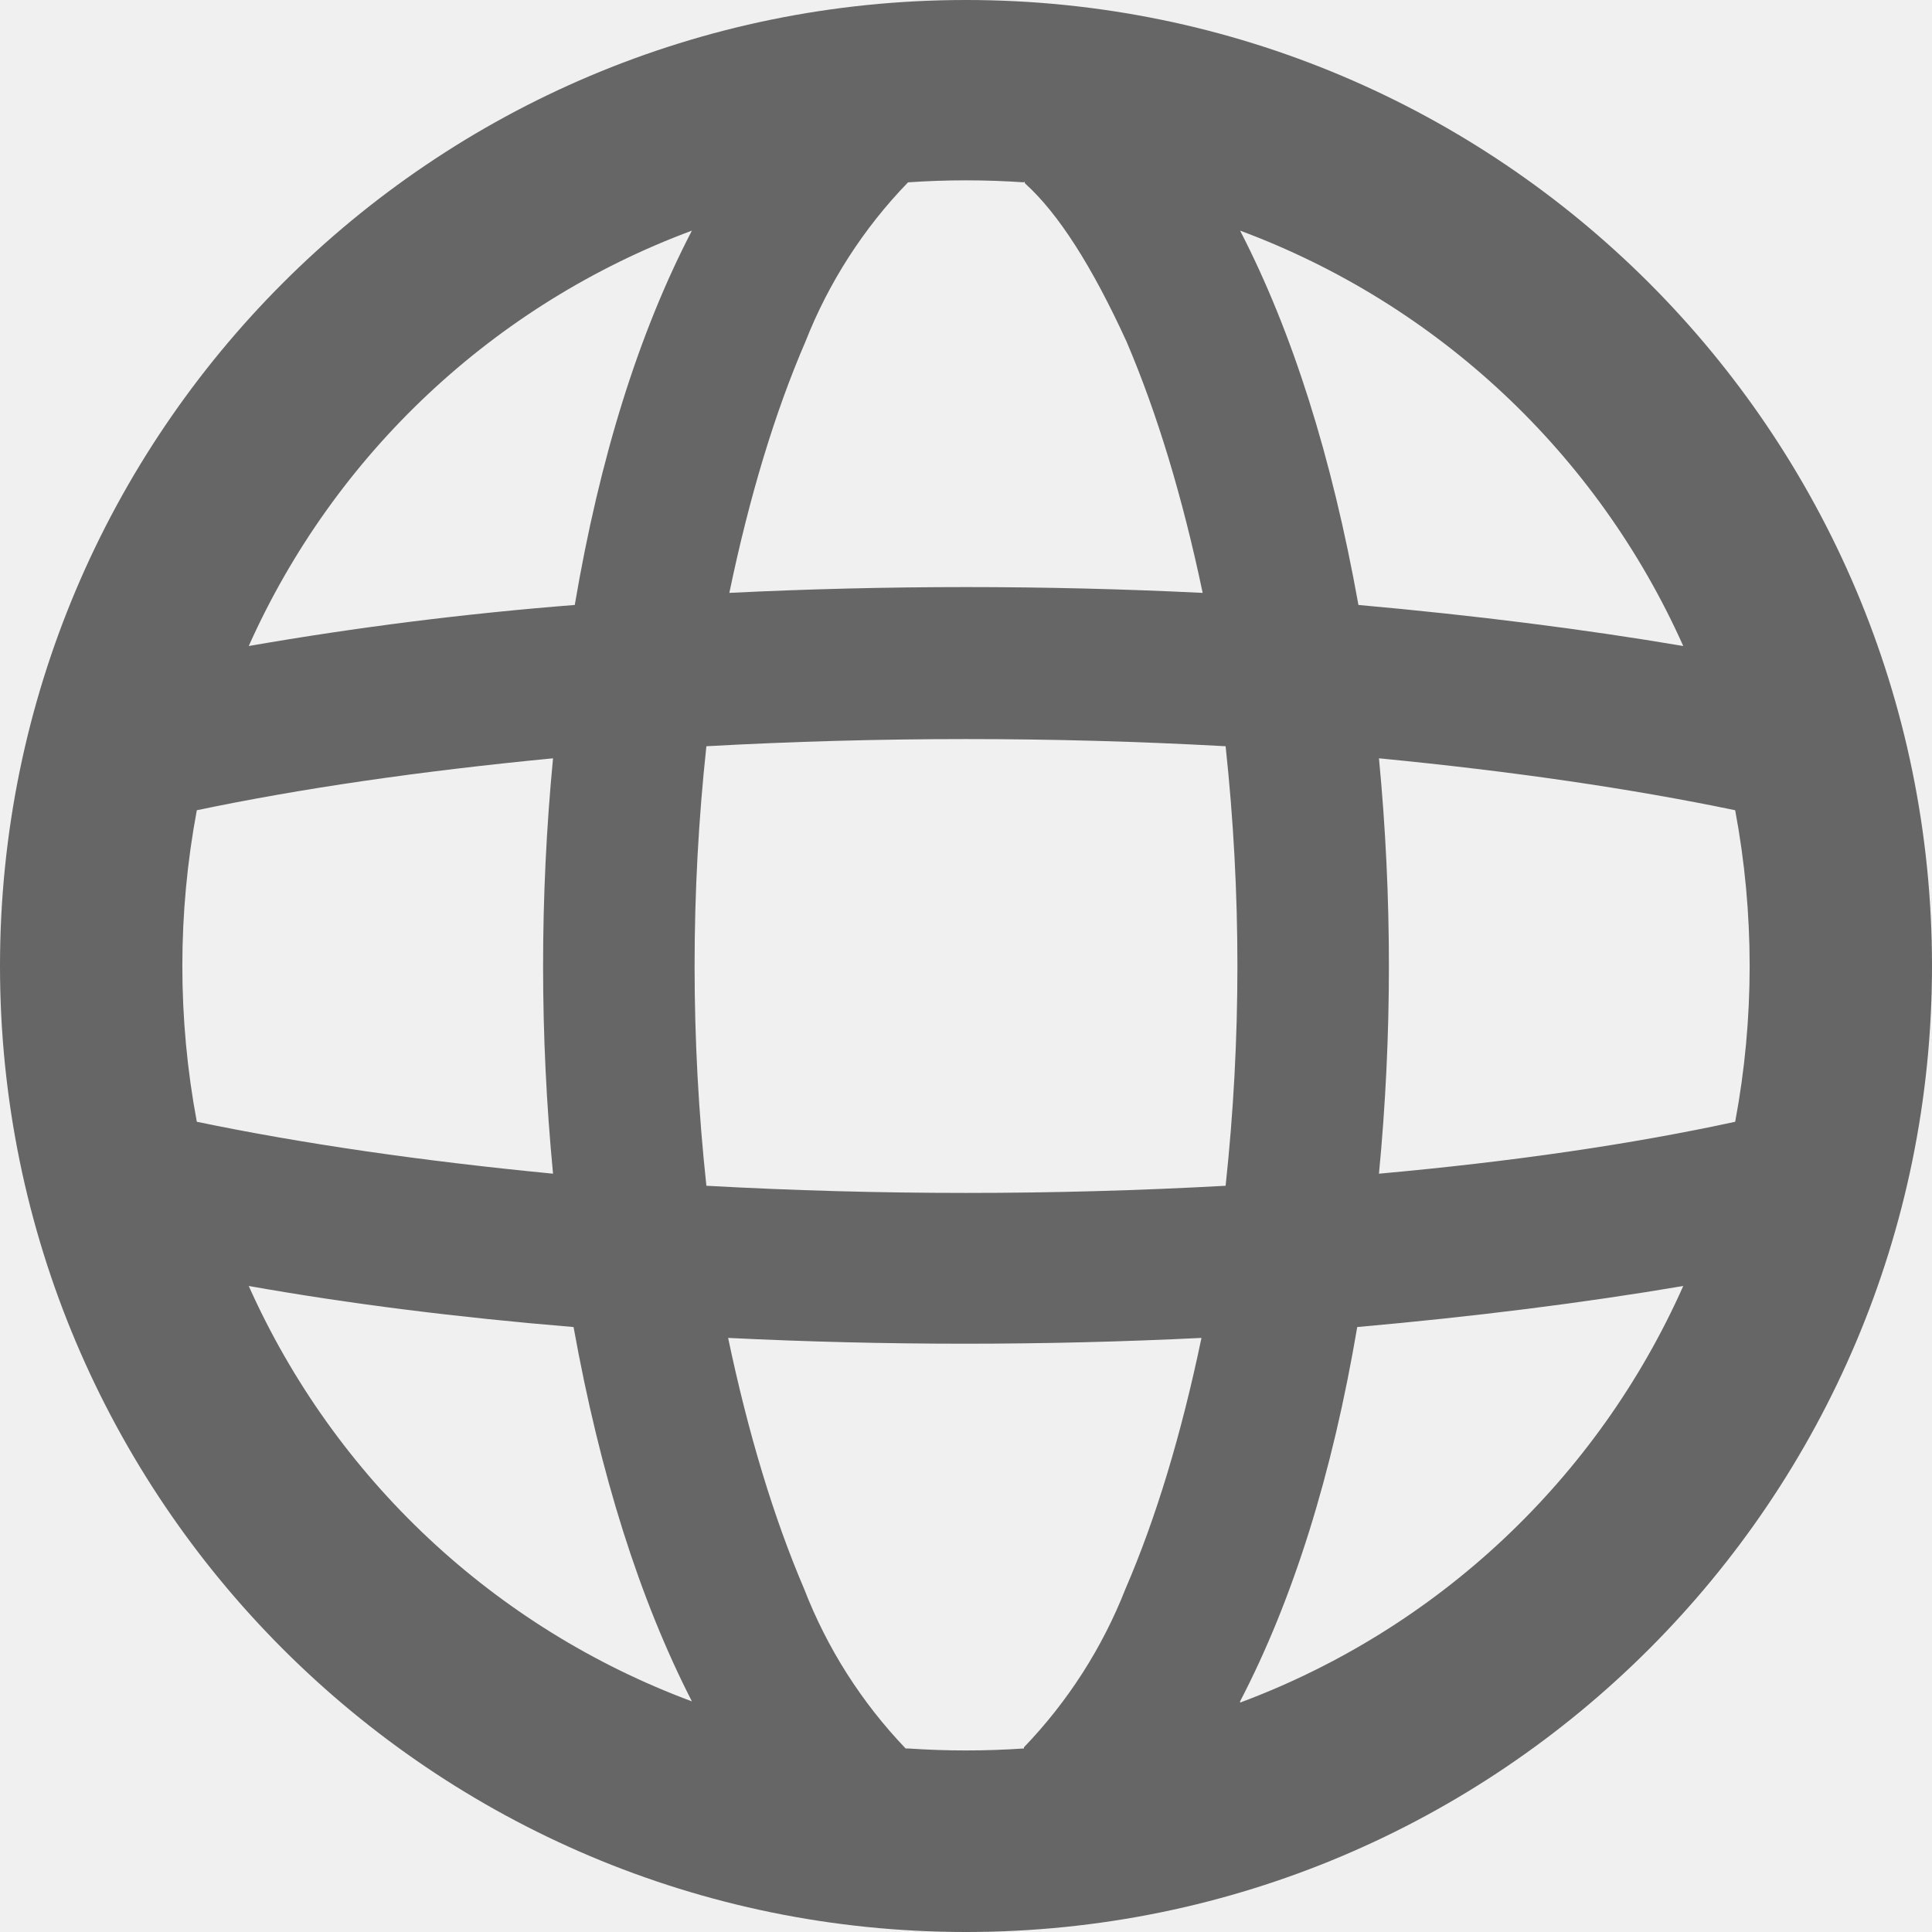
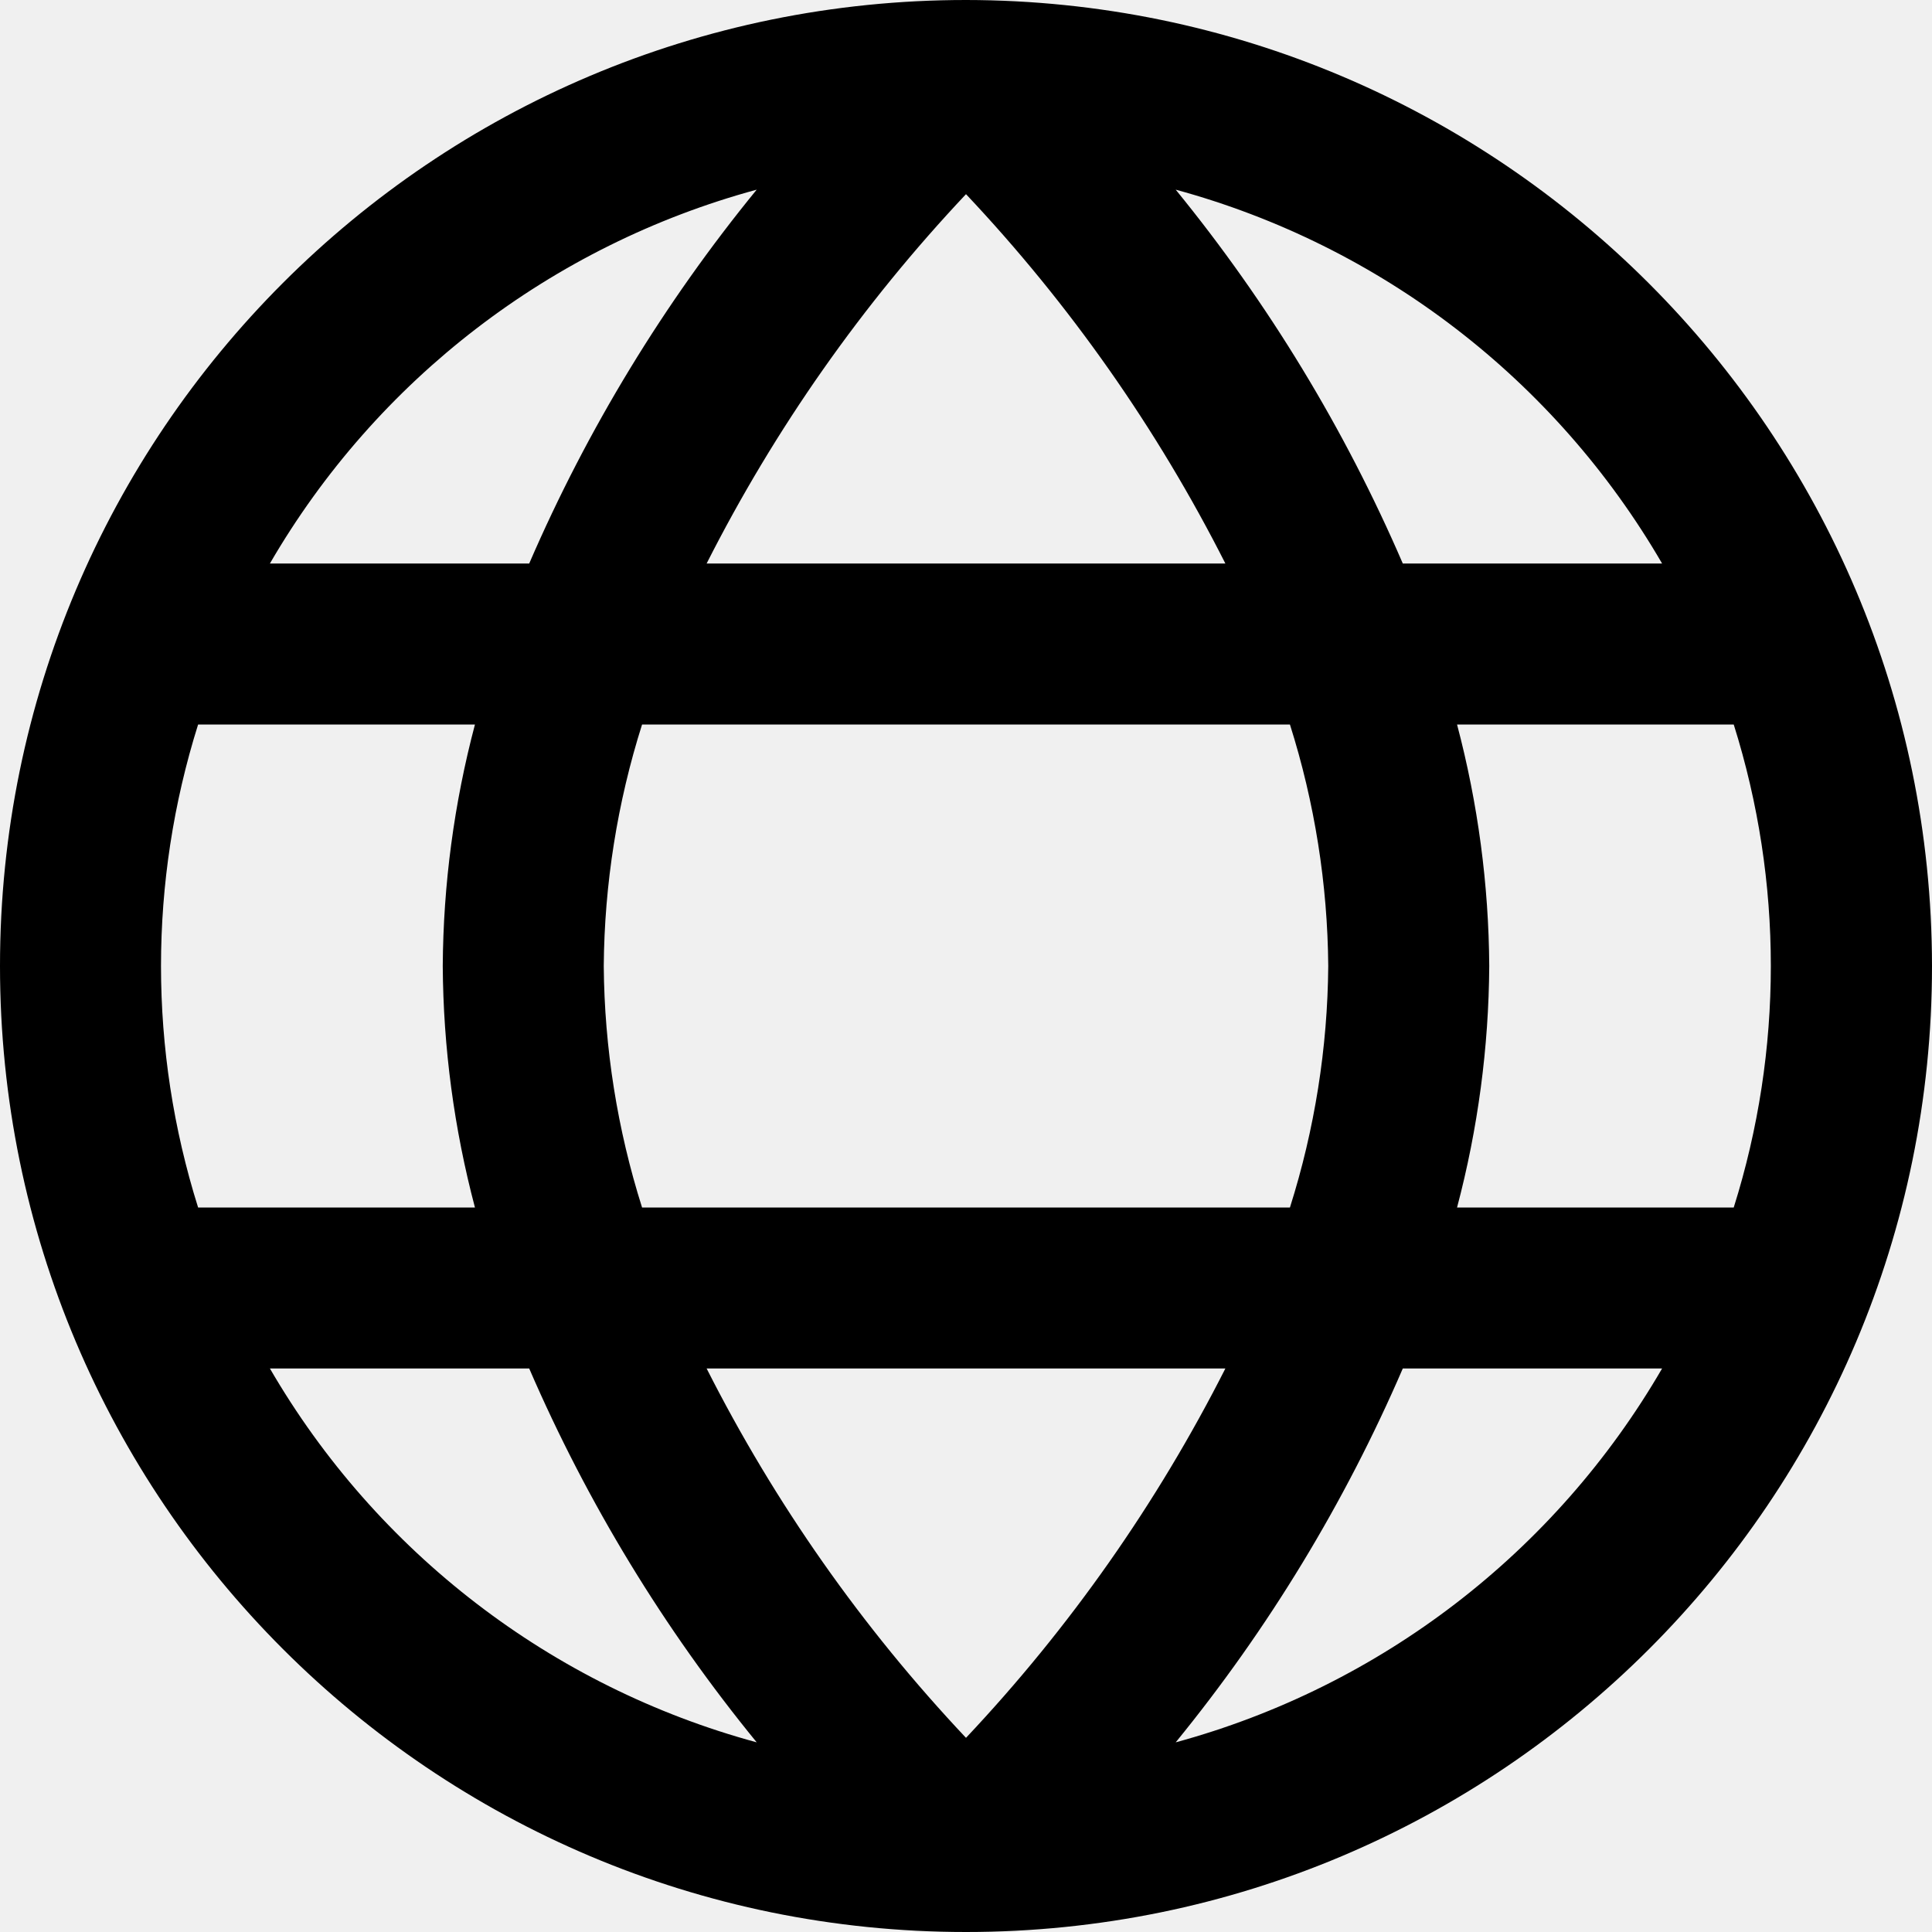
- <svg xmlns="http://www.w3.org/2000/svg" fill="none" viewBox="0 0 16 16">
-   <g clip-path="url(#a)">
-     <path fill-rule="evenodd" clip-rule="evenodd" d="M10.27 14.1a6.5 6.5 0 0 0 3.67-3.45q-1.24.21-2.7.34-.31 1.83-.97 3.1M8 16A8 8 0 1 0 8 0a8 8 0 0 0 0 16m.48-1.52a7 7 0 0 1-.96 0H7.5a4 4 0 0 1-.84-1.32q-.38-.89-.63-2.08a40 40 0 0 0 3.92 0q-.25 1.2-.63 2.08a4 4 0 0 1-.84 1.31zm2.94-4.76q1.66-.15 2.95-.43a7 7 0 0 0 0-2.58q-1.3-.27-2.95-.43a18 18 0 0 1 0 3.44m-1.27-3.54a17 17 0 0 1 0 3.64 39 39 0 0 1-4.3 0 17 17 0 0 1 0-3.64 39 39 0 0 1 4.3 0m1.1-1.17q1.45.13 2.69.34a6.5 6.5 0 0 0-3.67-3.44q.65 1.26.98 3.1M8.48 1.5l.01.02q.41.37.84 1.31.38.89.63 2.08a40 40 0 0 0-3.92 0q.25-1.2.63-2.08a4 4 0 0 1 .85-1.32 7 7 0 0 1 .96 0m-2.75.4a6.5 6.5 0 0 0-3.67 3.44 29 29 0 0 1 2.7-.34q.31-1.83.97-3.1M4.58 6.28q-1.66.16-2.95.43a7 7 0 0 0 0 2.58q1.3.27 2.95.43a18 18 0 0 1 0-3.44m.17 4.71q-1.45-.12-2.69-.34a6.5 6.5 0 0 0 3.67 3.44q-.65-1.27-.98-3.1" fill="#666" />
-   </g>
-   <defs>
-     <clipPath id="a">
-       <path fill="#fff" d="M0 0h16v16H0z" />
-     </clipPath>
-   </defs>
+ <svg xmlns="http://www.w3.org/2000/svg" id="Outline" viewBox="0 0 24 24" width="512" height="512">
+   <path d="M12,0A12,12,0,1,0,24,12,12.013,12.013,0,0,0,12,0Zm8.647,7H17.426a19.676,19.676,0,0,0-2.821-4.644A10.031,10.031,0,0,1,20.647,7ZM16.5,12a10.211,10.211,0,0,1-.476,3H7.976A10.211,10.211,0,0,1,7.5,12a10.211,10.211,0,0,1,.476-3h8.048A10.211,10.211,0,0,1,16.5,12ZM8.778,17h6.444A19.614,19.614,0,0,1,12,21.588,19.57,19.57,0,0,1,8.778,17Zm0-10A19.614,19.614,0,0,1,12,2.412,19.57,19.57,0,0,1,15.222,7ZM9.4,2.356A19.676,19.676,0,0,0,6.574,7H3.353A10.031,10.031,0,0,1,9.4,2.356ZM2.461,9H5.9a12.016,12.016,0,0,0-.4,3,12.016,12.016,0,0,0,.4,3H2.461a9.992,9.992,0,0,1,0-6Zm.892,8H6.574A19.676,19.676,0,0,0,9.4,21.644,10.031,10.031,0,0,1,3.353,17Zm11.252,4.644A19.676,19.676,0,0,0,17.426,17h3.221A10.031,10.031,0,0,1,14.605,21.644ZM21.539,15H18.1a12.016,12.016,0,0,0,.4-3,12.016,12.016,0,0,0-.4-3h3.437a9.992,9.992,0,0,1,0,6Z" />
</svg>
